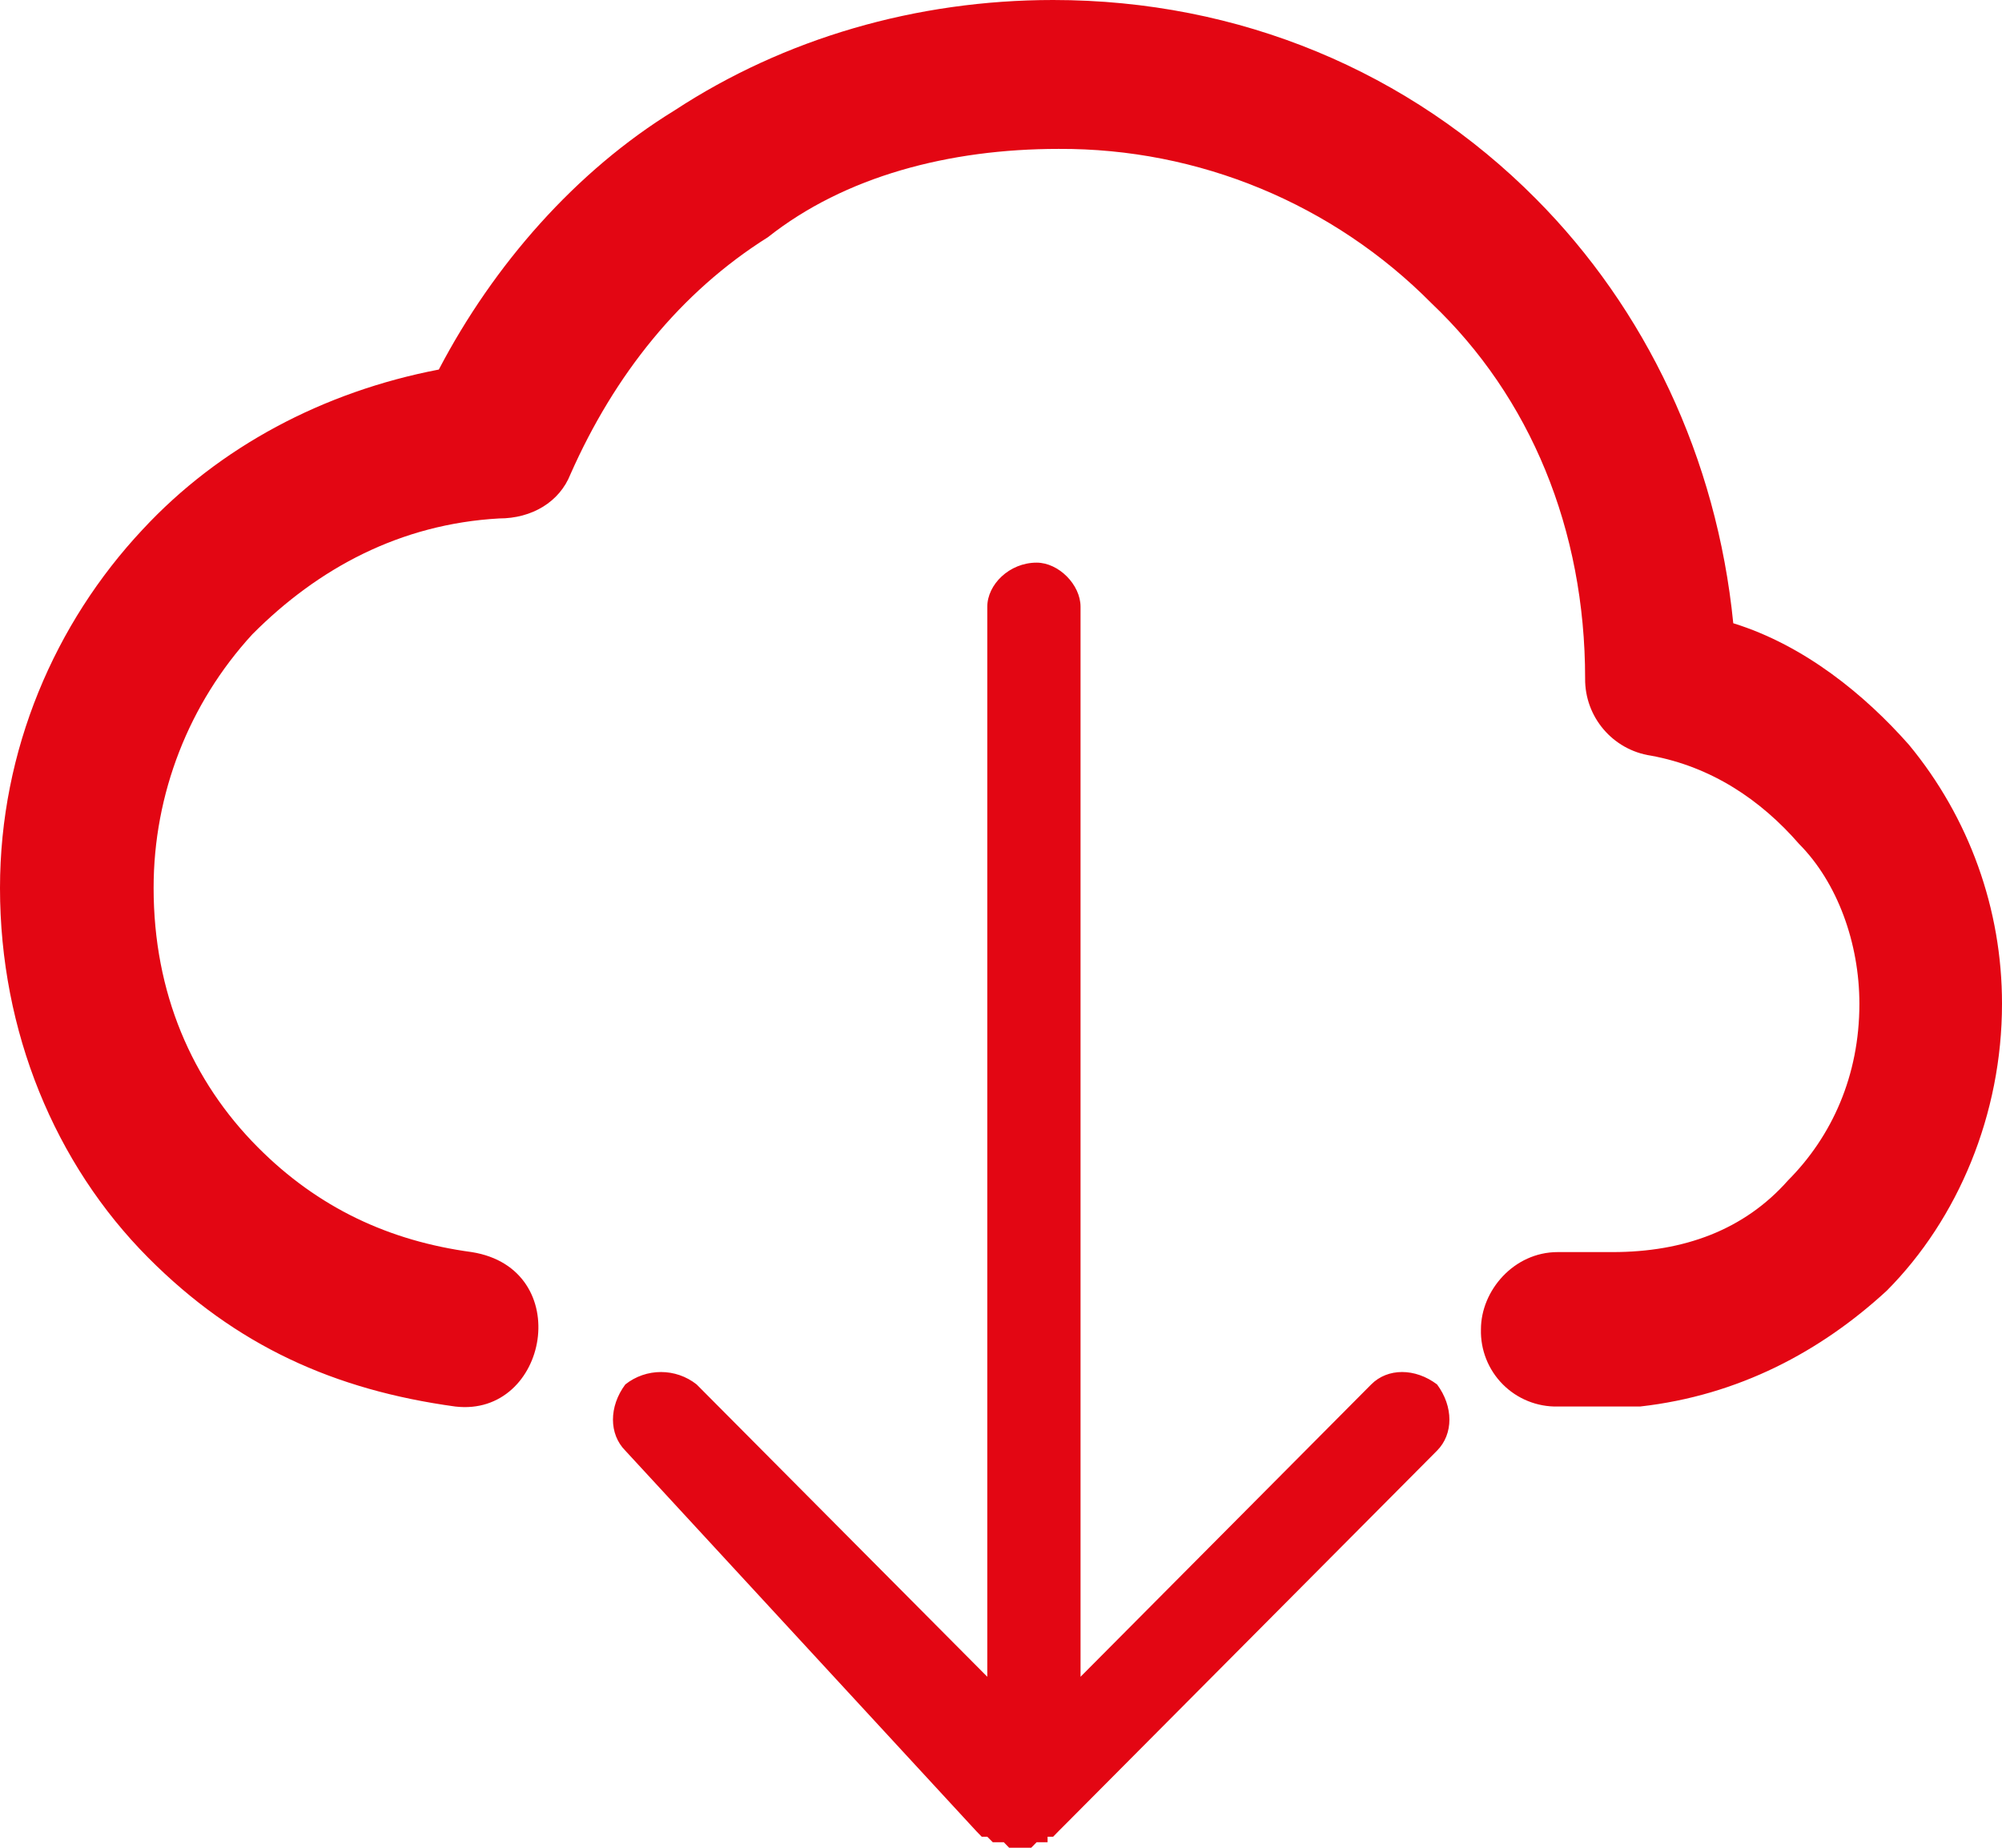
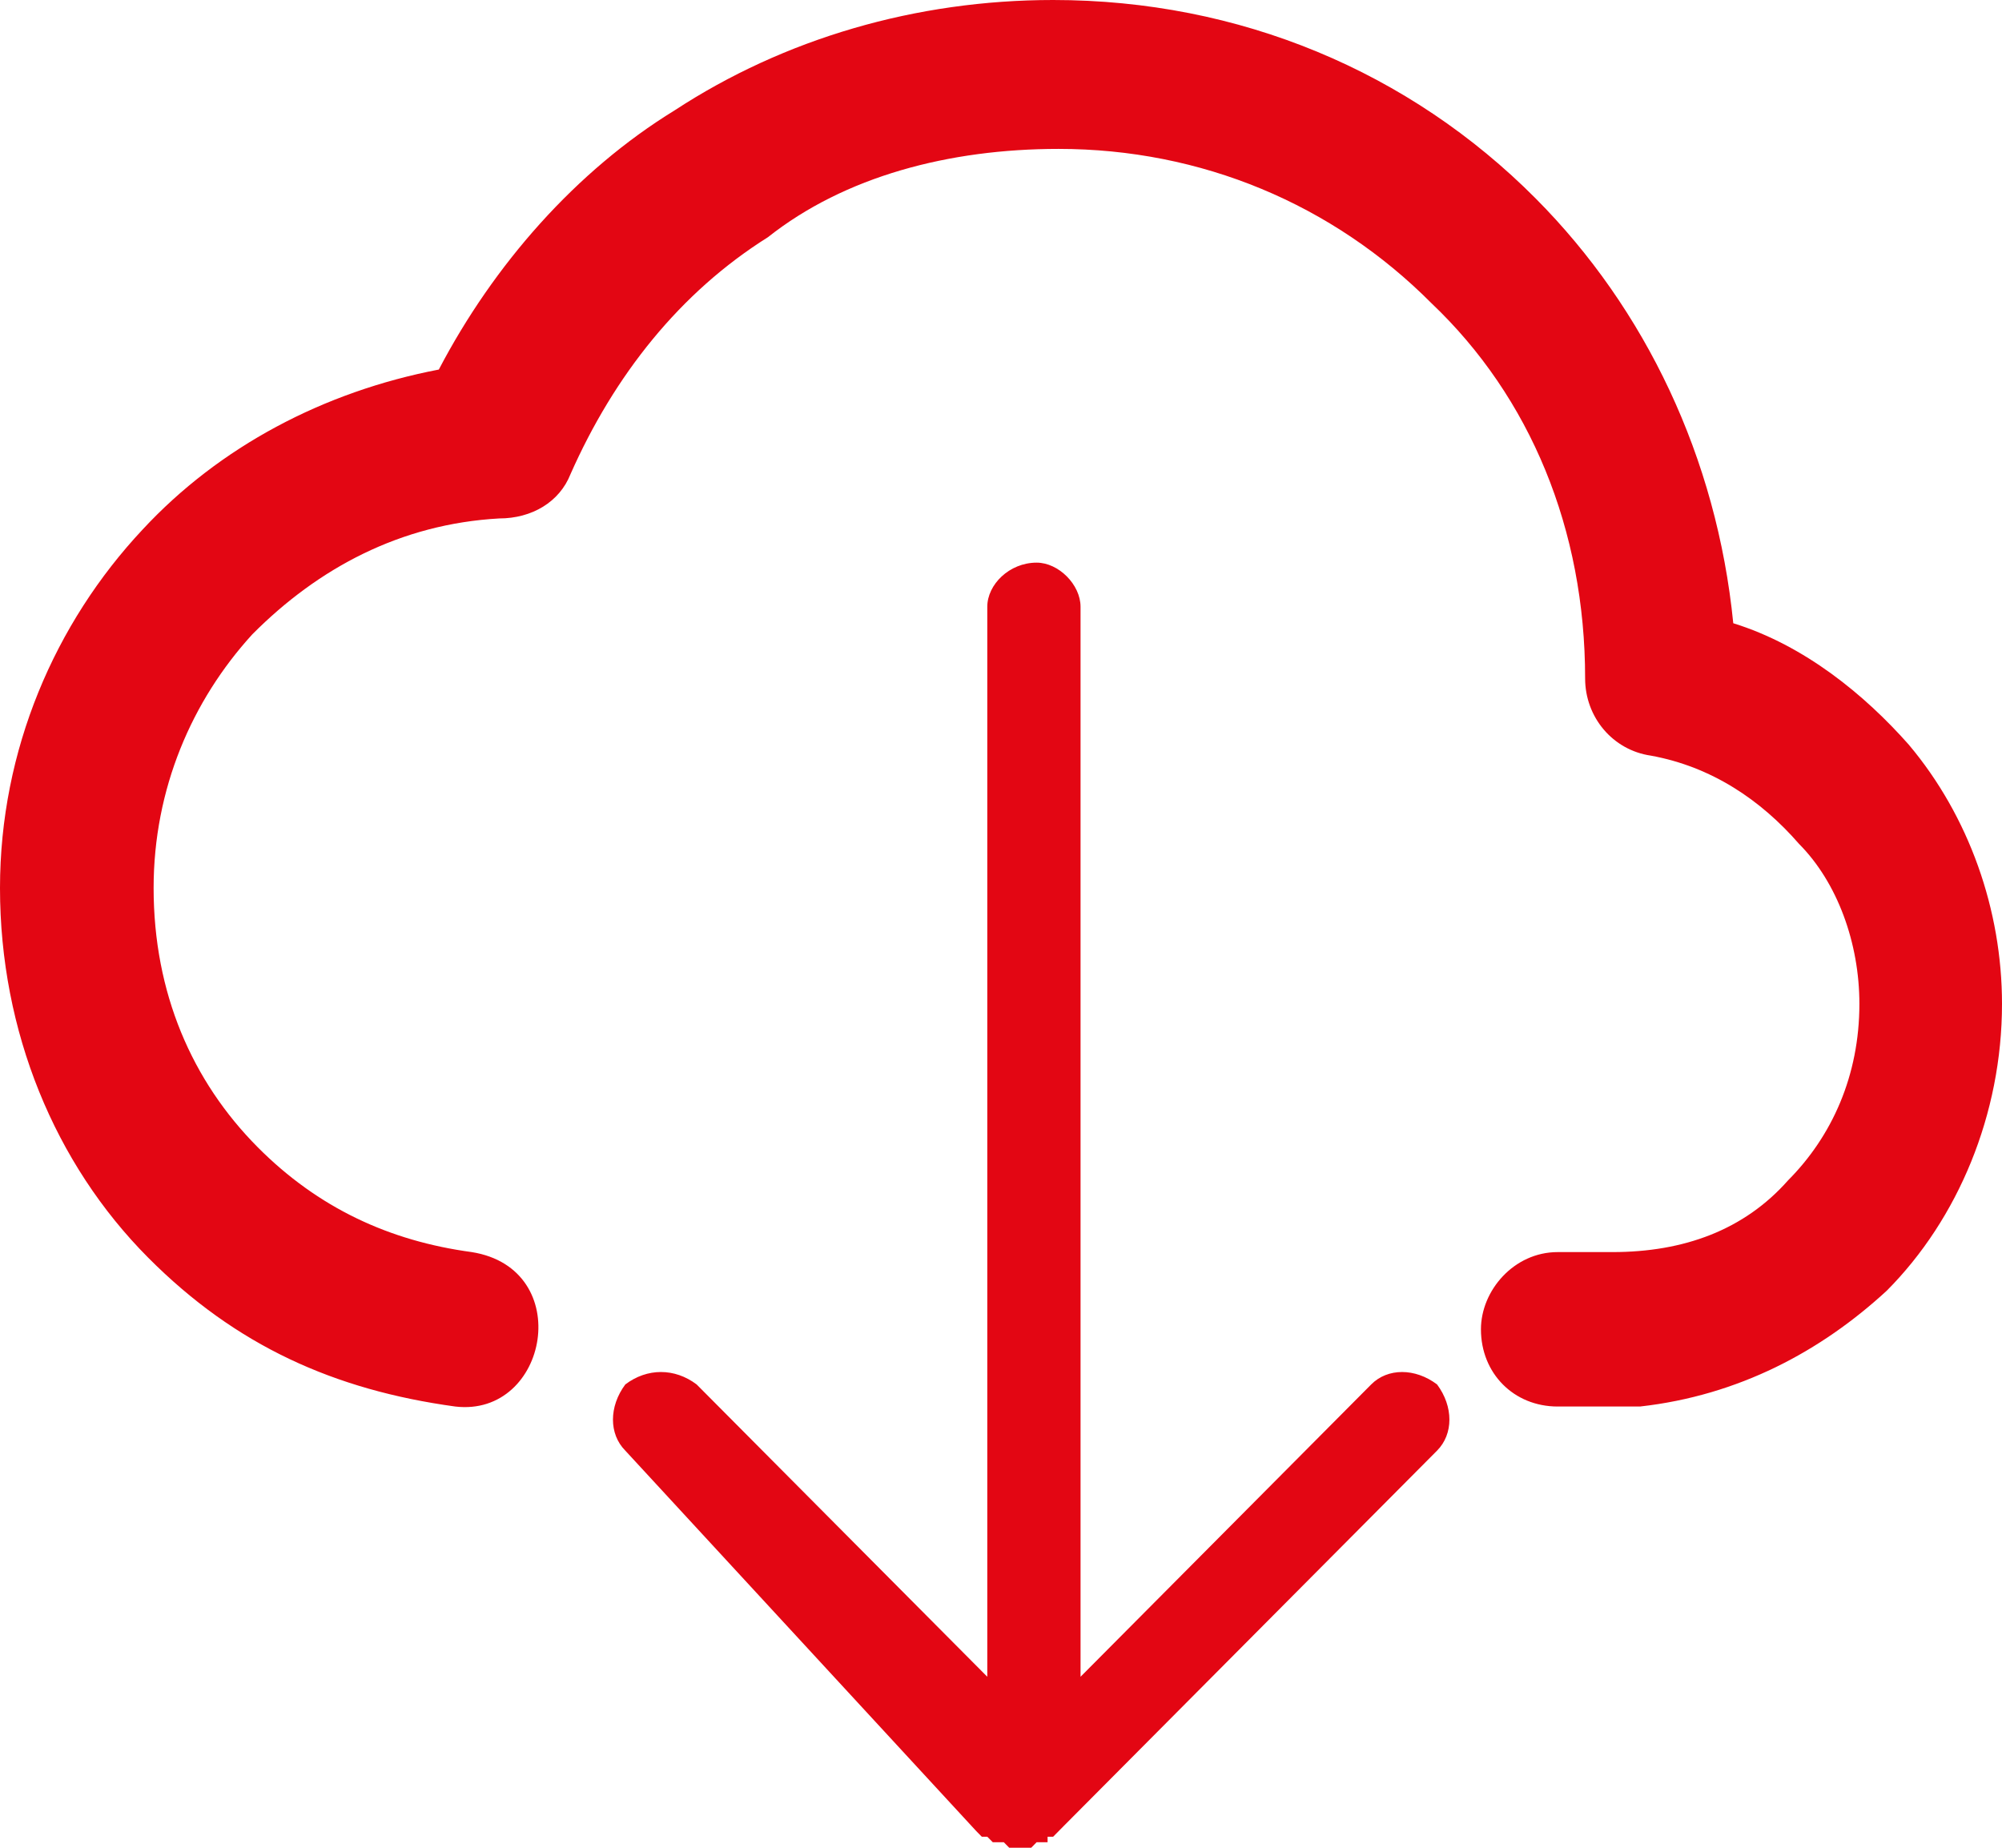
- <svg xmlns="http://www.w3.org/2000/svg" width="26" height="24" fill="none">
-   <path fill-rule="evenodd" clip-rule="evenodd" d="M12.68 23.785l.07.072h.072l.071.071h.143l.07.072h.286l.071-.072h.142v-.071h.072l.07-.072.072-.072 4.844-4.871c.214-.215.214-.573 0-.86-.285-.215-.641-.215-.855 0l-3.775 3.797V7.881c0-.287-.285-.573-.57-.573-.356 0-.641.286-.641.573v13.898l-3.775-3.797a.746.746 0 00-.926 0c-.214.287-.214.645 0 .86l4.559 4.943zm8.262-7.522c.927 0 1.71-.287 2.28-.932.57-.573.926-1.36.926-2.292 0-.788-.285-1.576-.784-2.078-.498-.573-1.14-1.003-1.923-1.146a1.003 1.003 0 01-.855-1.003c0-1.934-.712-3.654-1.994-4.872a6.765 6.765 0 00-4.844-2.006c-1.425 0-2.778.358-3.775 1.147-1.14.716-1.995 1.79-2.565 3.08-.142.358-.498.573-.926.573-1.282.072-2.35.645-3.205 1.505a4.868 4.868 0 00-1.282 3.295c0 1.362.498 2.508 1.353 3.367.784.789 1.71 1.218 2.778 1.362 1.353.215.997 2.149-.214 2.006-1.567-.215-2.849-.788-3.989-1.935C.713 15.117 0 13.397 0 11.534c0-1.79.712-3.439 1.852-4.656.997-1.075 2.35-1.791 3.847-2.078.712-1.361 1.78-2.58 3.063-3.367C10.186.5 11.896 0 13.677 0c2.422 0 4.63.931 6.268 2.58 1.425 1.432 2.351 3.366 2.565 5.515.926.287 1.71.932 2.28 1.577A5.272 5.272 0 0126 13.039c0 1.433-.57 2.794-1.496 3.725-.855.788-1.923 1.361-3.205 1.505H20.23a.977.977 0 01-.997-1.003c0-.502.427-1.003.997-1.003h.712z" fill="#E30613" />
+ <svg xmlns="http://www.w3.org/2000/svg" width="26" height="24" viewBox="0 0 26 24" fill="none">
+   <path fill-rule="evenodd" clip-rule="evenodd" d="M12.68 23.785L12.751 23.857H12.822L12.893 23.928H12.964H13.036L13.107 24H13.178H13.249H13.32H13.392L13.463 23.928H13.534H13.605V23.857H13.677L13.748 23.785L13.819 23.713L18.663 18.842C18.877 18.627 18.877 18.269 18.663 17.982C18.378 17.767 18.022 17.767 17.808 17.982L14.033 21.779V7.881C14.033 7.594 13.748 7.308 13.463 7.308C13.107 7.308 12.822 7.594 12.822 7.881V21.779L9.047 17.982C8.762 17.767 8.405 17.767 8.121 17.982C7.907 18.269 7.907 18.627 8.121 18.842L12.68 23.785ZM20.942 16.263C21.869 16.263 22.652 15.976 23.222 15.331C23.792 14.758 24.148 13.97 24.148 13.039C24.148 12.251 23.863 11.463 23.364 10.961C22.866 10.388 22.225 9.958 21.441 9.815C20.942 9.743 20.586 9.313 20.586 8.812C20.586 6.878 19.874 5.158 18.592 3.94C17.31 2.651 15.6 1.934 13.748 1.934C12.323 1.934 10.97 2.292 9.973 3.081C8.833 3.797 7.978 4.872 7.408 6.161C7.266 6.519 6.91 6.734 6.482 6.734C5.2 6.806 4.132 7.379 3.277 8.239C2.493 9.098 1.995 10.245 1.995 11.534C1.995 12.896 2.493 14.042 3.348 14.902C4.132 15.69 5.058 16.119 6.126 16.263C7.479 16.478 7.123 18.412 5.912 18.269C4.345 18.054 3.063 17.481 1.923 16.334C0.712 15.117 0 13.397 0 11.534C0 9.743 0.712 8.095 1.852 6.878C2.849 5.803 4.203 5.087 5.699 4.8C6.411 3.439 7.479 2.221 8.762 1.433C10.186 0.501 11.896 0 13.677 0C16.099 0 18.307 0.931 19.945 2.579C21.37 4.012 22.296 5.946 22.51 8.095C23.436 8.382 24.219 9.027 24.789 9.672C25.573 10.603 26 11.821 26 13.039C26 14.472 25.43 15.833 24.504 16.764C23.649 17.552 22.581 18.125 21.299 18.269C21.227 18.269 21.156 18.269 21.014 18.269H20.23C19.66 18.269 19.233 17.839 19.233 17.266C19.233 16.764 19.66 16.263 20.23 16.263H20.942Z" fill="#E30613" />
</svg>
